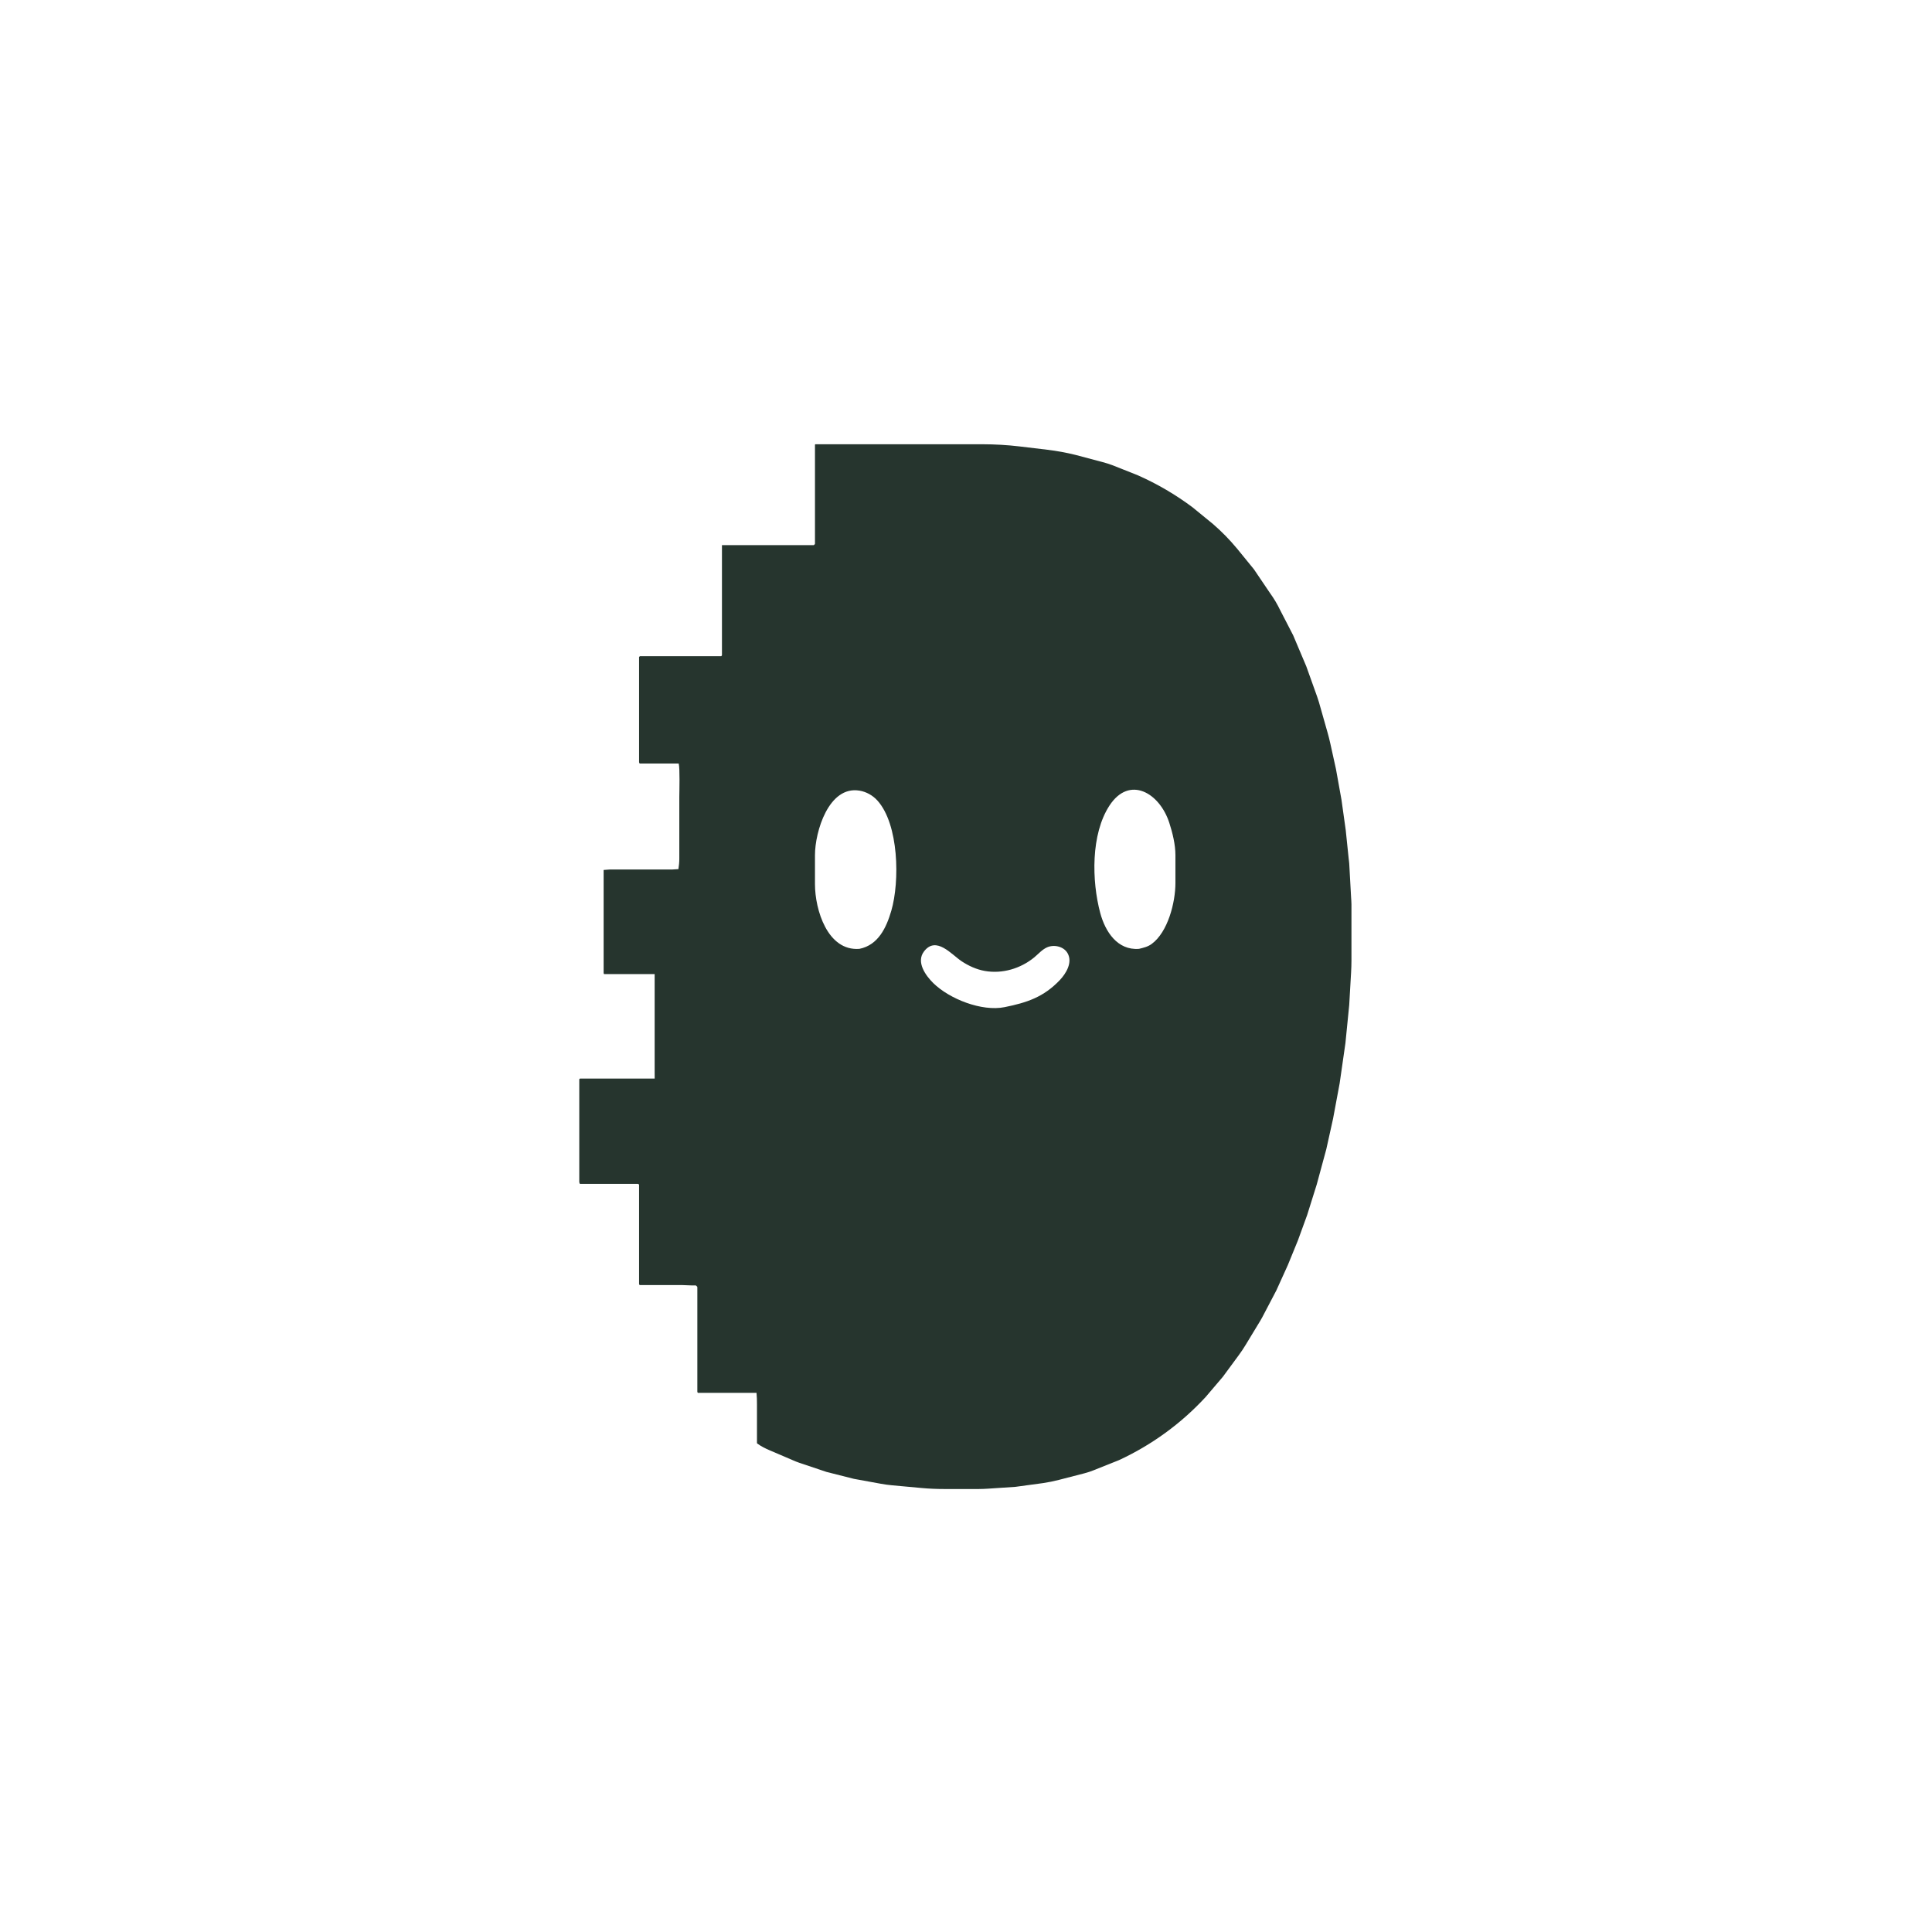
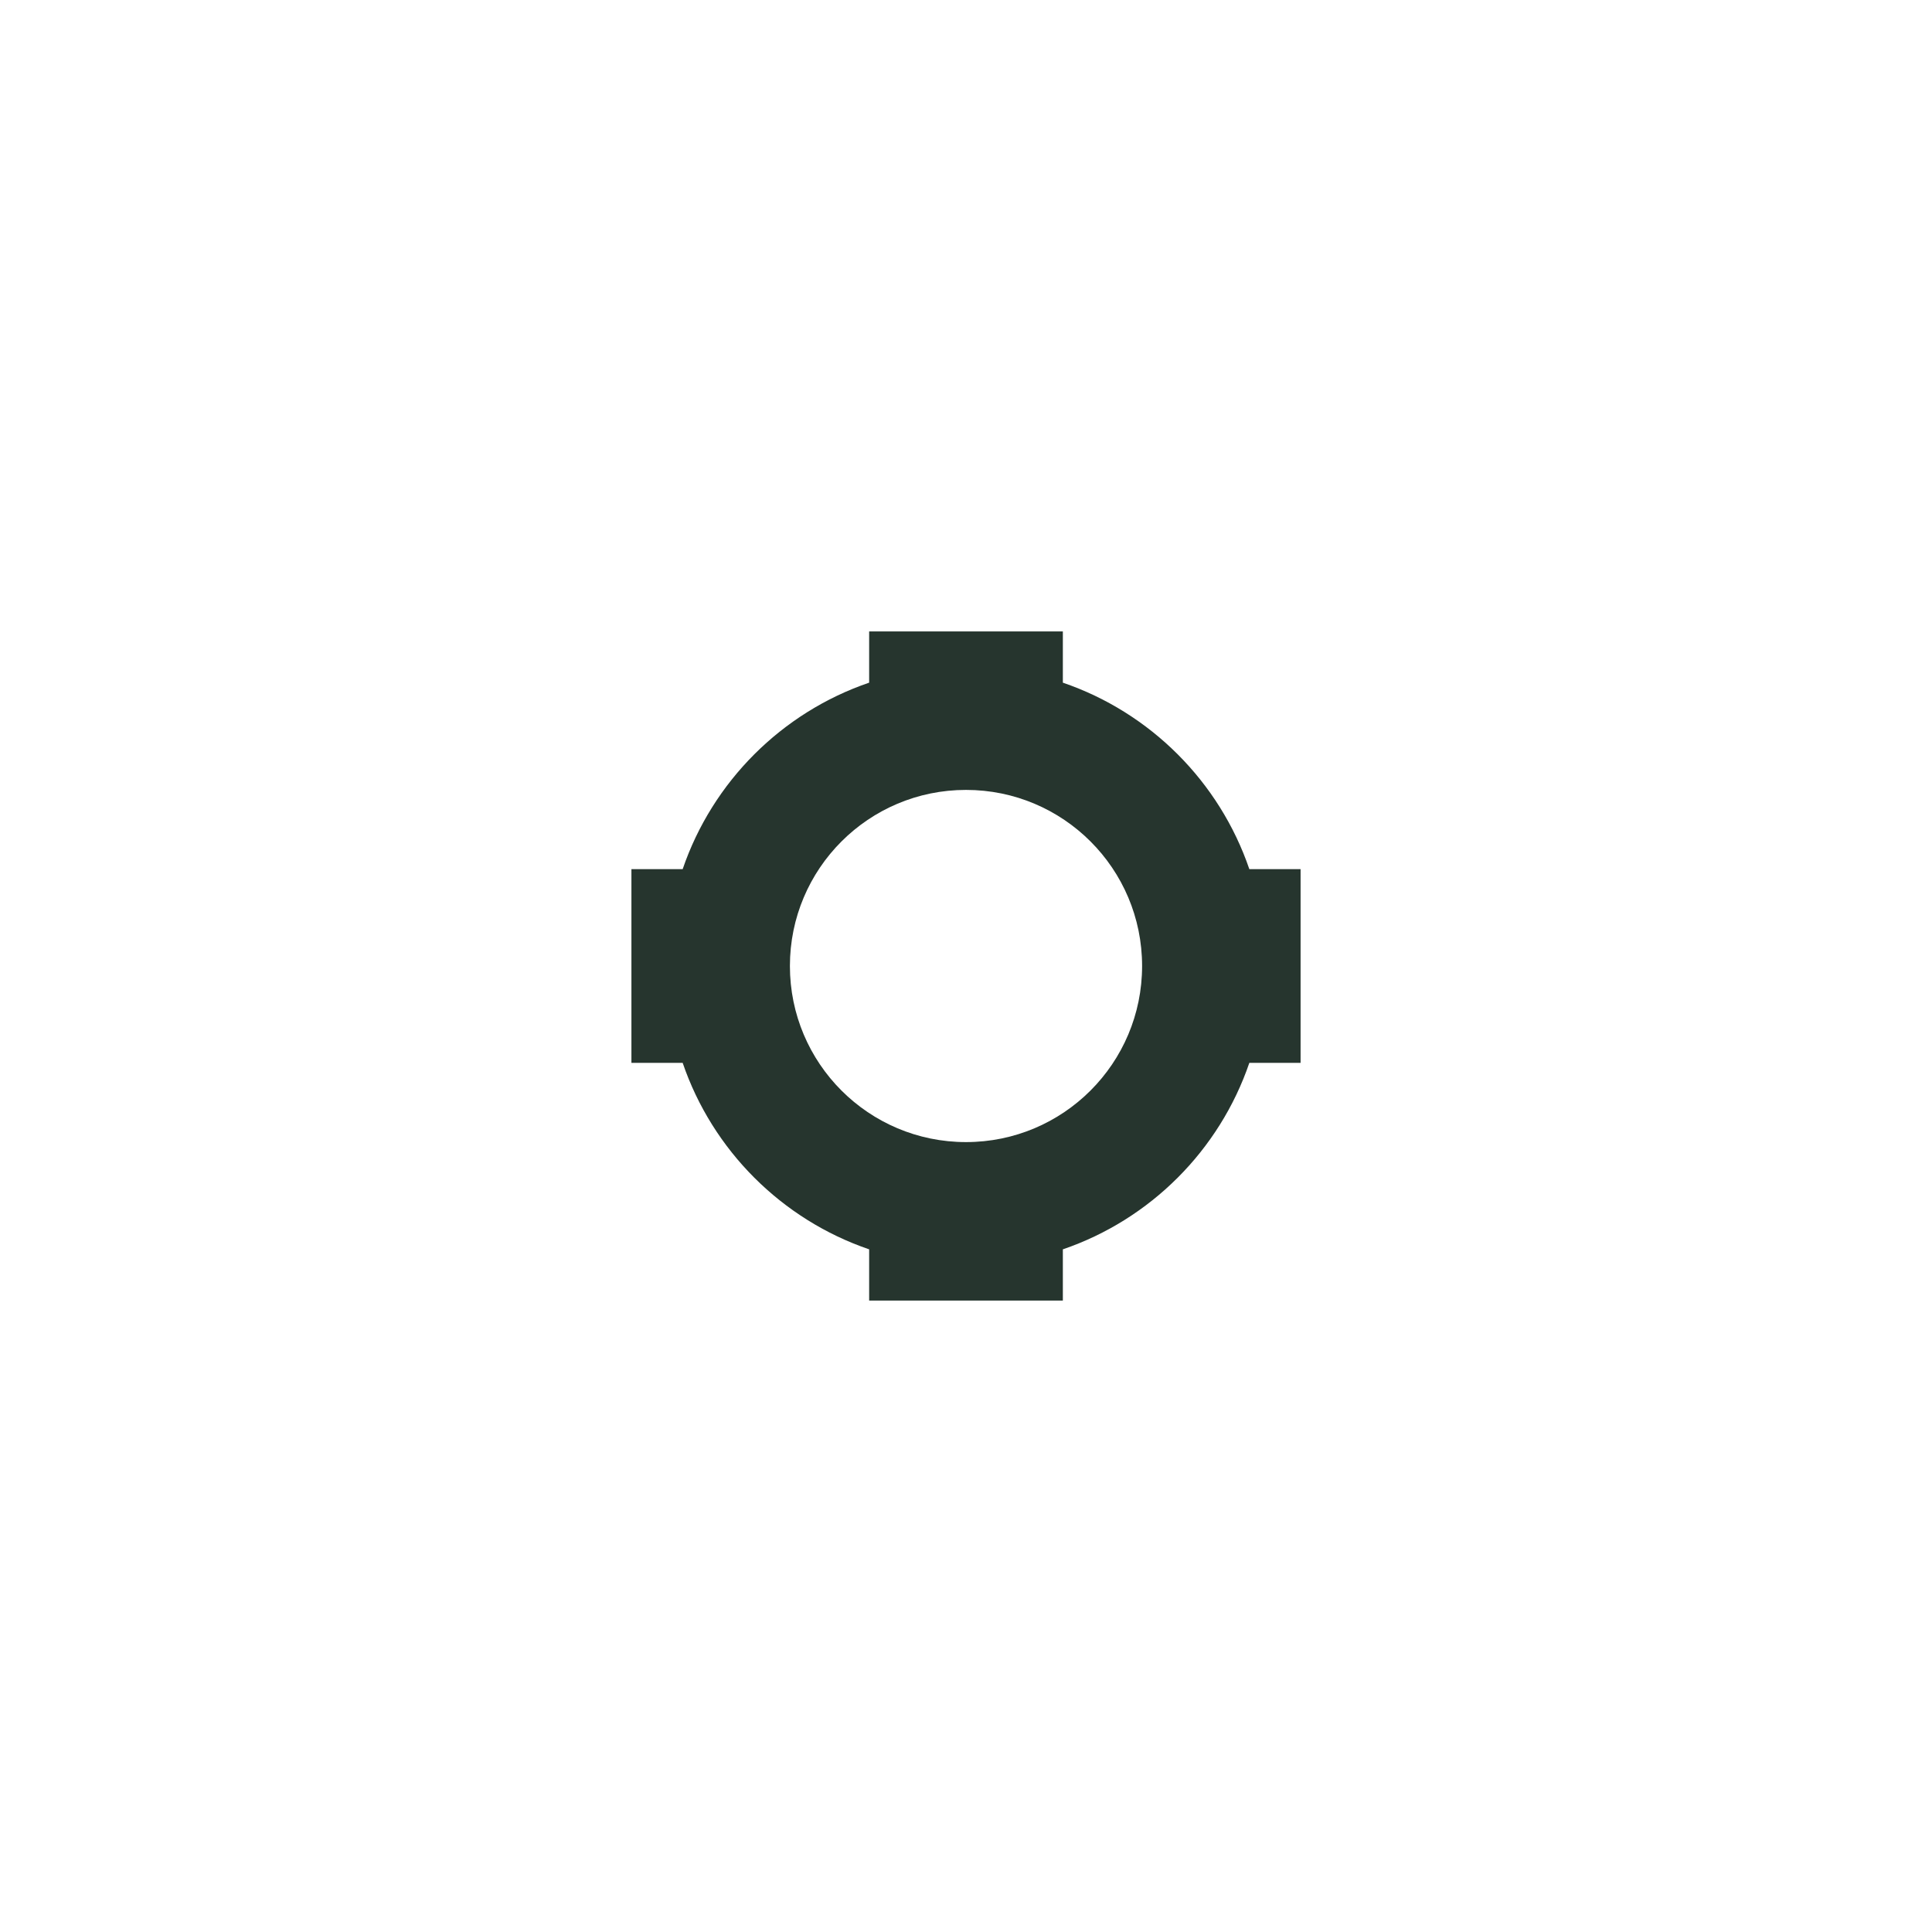
<svg xmlns="http://www.w3.org/2000/svg" viewBox="0 0 1024 1024" width="1024" height="1024">
-   <g transform="translate(234.01 199.40) scale(0.3153)">
-     <path d="M530.75 1794.11C530.6 1793.82 530.28 1793.56 530.28 1793.23L530.28 1728.31C530.27 1721.96 530.18 1715.33 529.53 1708.92L430.92 1708.92C430.74 1708.64 430.05 1707.68 430.05 1707.36L430.05 1531.5C430.04 1529.94 428.3 1529.43 427.57 1528.37C420.01 1528.67 412.47 1527.9 404.88 1527.8L333.08 1527.8C332.62 1526.89 332.11 1526.73 332.1 1525.6L332.1 1358.89C331.83 1358.72 330.64 1357.72 330.31 1357.71L232.63 1357.71C232.14 1356.83 231.57 1355.69 231.58 1354.53L231.58 1181.84C231.86 1181.67 232.43 1180.63 232.76 1180.63L358.34 1180.63C358.21 1177.18 358.3 1172.77 358.28 1169.27L358.28 1005.04L273.18 1005.04C272.76 1004.27 272.52 1003.73 272.52 1002.73L272.52 830.01C275.78 829.95 279.93 829.23 283.37 829.21L376.31 829.21A158.42 158.42 0 0 0 398.24 828.57C399.11 823.08 399.77 816.57 399.74 810.92L399.74 761.03L399.74 707.25C399.84 696.32 400.88 659.24 398.73 651.11L333.13 651.11C332.71 650.29 332.1 649.72 332.1 648.67L332.1 471.95C332.37 471.76 333.28 470.71 333.61 470.71L470.24 470.71C470.38 470.42 471.42 469.47 471.43 469.15L471.43 283.97L625.9 283.97C626.34 283.08 627.79 282.73 627.79 281.63L627.79 114.92C628.07 114.74 628.33 114.38 628.65 114.38L714.53 114.38C717.13 114.38 719.74 114.44 722.34 114.38L767 114.38L909.96 114.38C930.11 114.42 951.4 115.62 971.42 118.01L1018.6 123.63A392.66 392.66 0 0 1 1065.26 132.16L1110.38 144.11C1116.53 145.74 1123.35 147.8 1129.23 150.14L1170.63 166.61A472.49 472.49 0 0 1 1262.37 220.28L1297.03 248.61A352.08 352.08 0 0 1 1337.43 289.93L1365.71 324.62L1392.5 364.24A186.06 186.06 0 0 1 1409.81 393.27L1431.67 435.62L1453.73 487.8L1471.86 538.45C1472.95 541.49 1474.07 544.8 1474.95 547.91L1489.6 599.54C1491.21 605.22 1492.69 611.09 1493.97 616.87L1503.59 660.43L1512.87 712.08L1520 763.04L1524.99 811.31C1525.26 813.88 1525.74 816.61 1525.88 819.18L1529 875.72C1529.21 879.58 1529.62 883.82 1529.62 887.63L1529.62 982.52C1529.62 988.97 1529.37 995.94 1529 1002.44L1525.86 1056.98L1519.49 1121.05L1509.79 1188.63L1498.72 1248.01L1487.37 1299.29L1471.25 1358.75L1455.19 1409.93L1439.54 1452.91L1422.65 1494.24L1403.33 1536.85L1379.78 1581.75C1378.74 1583.75 1377.54 1585.85 1376.37 1587.78L1351.64 1628.54C1348.24 1634.15 1344.47 1639.85 1340.57 1645.14L1313.42 1682.01L1284.4 1716.1A463.17 463.17 0 0 1 1138.82 1822.09L1096.35 1839.05C1091.56 1840.96 1086.34 1842.76 1081.34 1844.05L1038.21 1855.19A260.8 260.8 0 0 1 1011.03 1860.7L964.94 1866.95L919.38 1870C914.24 1870.34 908.58 1870.62 903.47 1870.62L844.58 1870.62C832.49 1870.62 819.87 1870.1 807.82 1869L757.49 1864.39C751.33 1863.82 744.94 1862.96 738.86 1861.85L693.11 1853.51L646.99 1841.83L601.02 1826.38C599.17 1825.76 597.21 1825.07 595.42 1824.3L551.5 1805.5C544.47 1802.49 536.77 1798.66 530.75 1794.11ZM702.47 962.62C648.9 966.76 627.79 896.81 627.79 853.95L627.79 805.05C627.79 765.85 650.82 687.99 702.66 696.65C714.02 698.55 724.83 704.56 732.6 713.12C768.89 753.08 770.49 849.25 756.11 898.57C747.83 926.93 734.16 956.3 702.47 962.62ZM1172.47 962.61C1136.15 965.45 1115.67 933.52 1107.3 902.23C1092.95 848.56 1091.37 769.73 1122.94 721.6C1156.31 670.75 1206.96 700.03 1223.39 750.68C1228.87 767.56 1233.72 787.33 1233.71 805.12L1233.71 852.05C1233.69 884.54 1221.1 934.52 1193.61 954.5C1187.19 959.17 1180.01 960.78 1172.47 962.61ZM946.47 1060.62C908.26 1068.33 853.81 1046.84 826.7 1020.2C813.77 1007.49 797.43 984.79 811.08 966.92C831.45 940.26 857.23 972.08 874.24 983.4C885.96 991.21 899.49 997.35 913.43 999.78C942.73 1004.9 973.25 995.81 996.16 977.12C1003.19 971.39 1009.61 963.71 1018.03 960.02C1029.59 954.96 1045.79 958.43 1052.35 969.79C1061.34 985.36 1049.84 1004.14 1039.2 1015.3C1012.02 1043.82 983.92 1053.06 946.47 1060.62Z" fill="#26352E" fill-rule="evenodd" />
+   <g transform="translate(232.00 232.00) scale(4.66667)">
+     <path d="M92.18 71C88.79 80.93 80.93 88.79 71 92.18L71 98L49 98L49 92.18C39.07 88.79 31.21 80.93 27.82 71L22 71L22 49L27.82 49C31.21 39.07 39.07 31.21 49 27.82L49 22L71 22L71 27.82C80.93 31.21 88.79 39.07 92.18 49L98 49L98 71ZM80 60C80 48.95 71.05 40 60 40C48.95 40 40 48.95 40 60C40 71.05 48.95 80 60 80C71.05 80 80 71.05 80 60Z" fill="#26352E" fill-rule="evenodd" />
  </g>
</svg>
